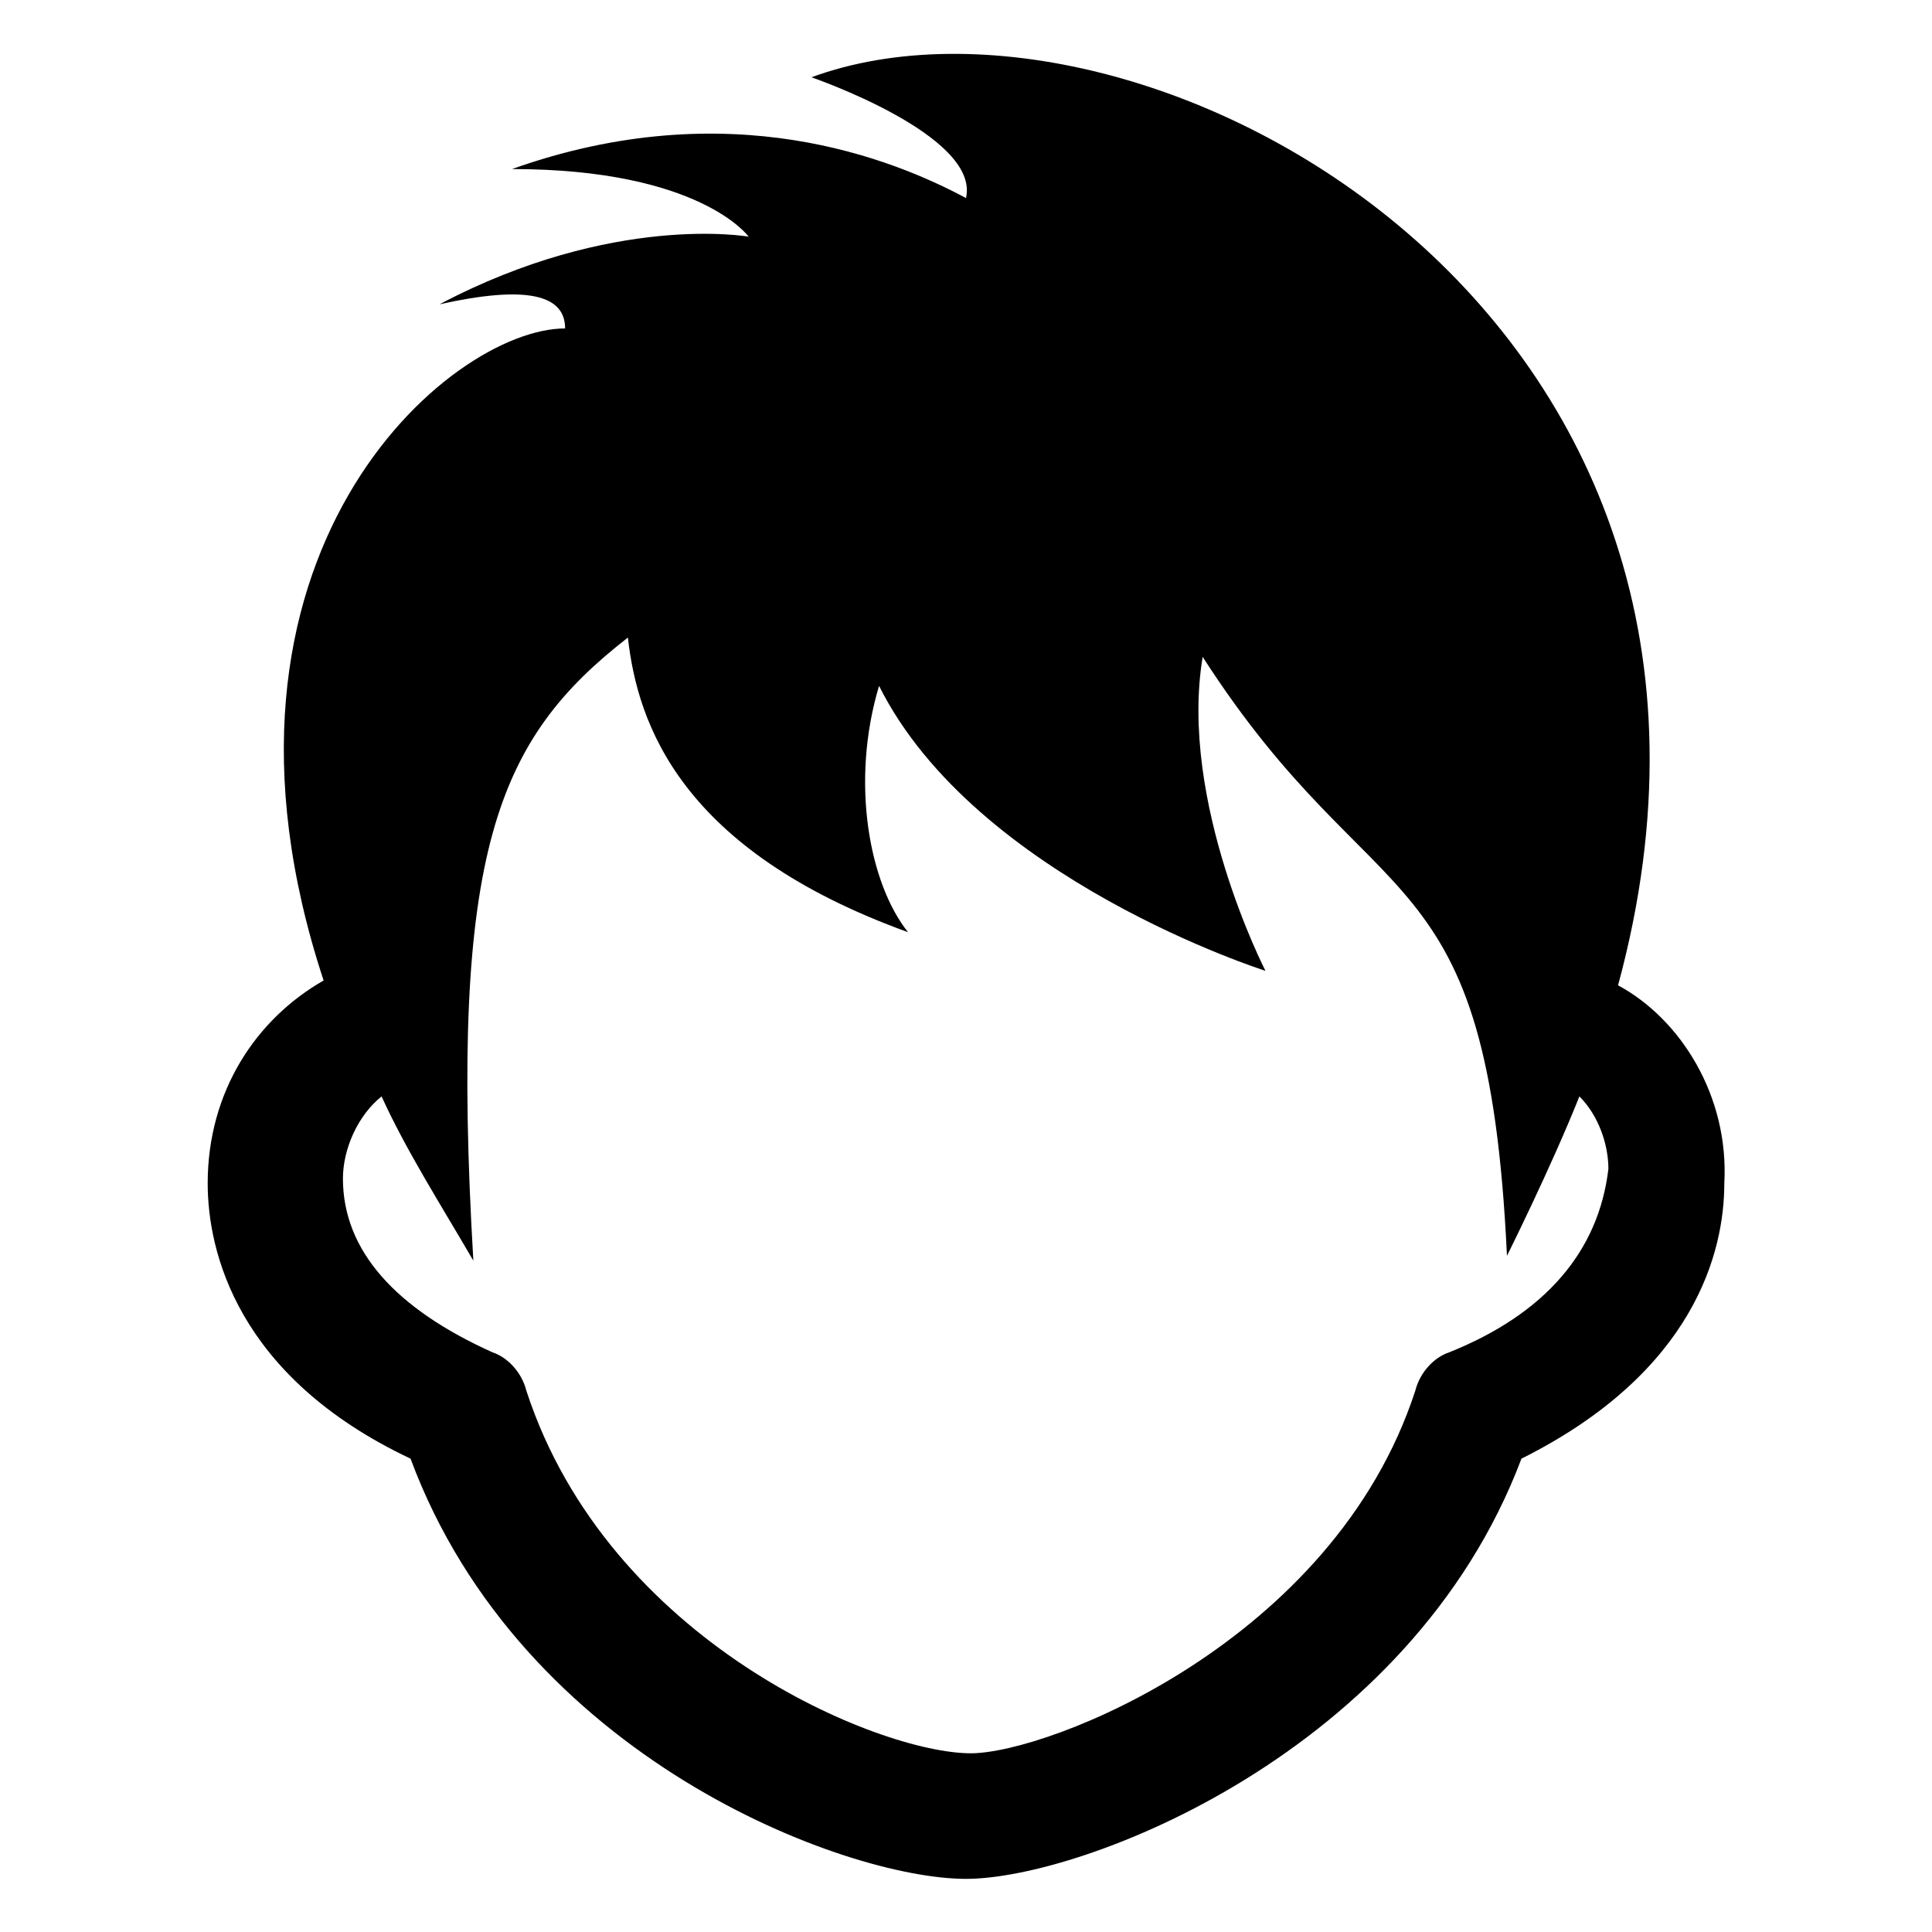
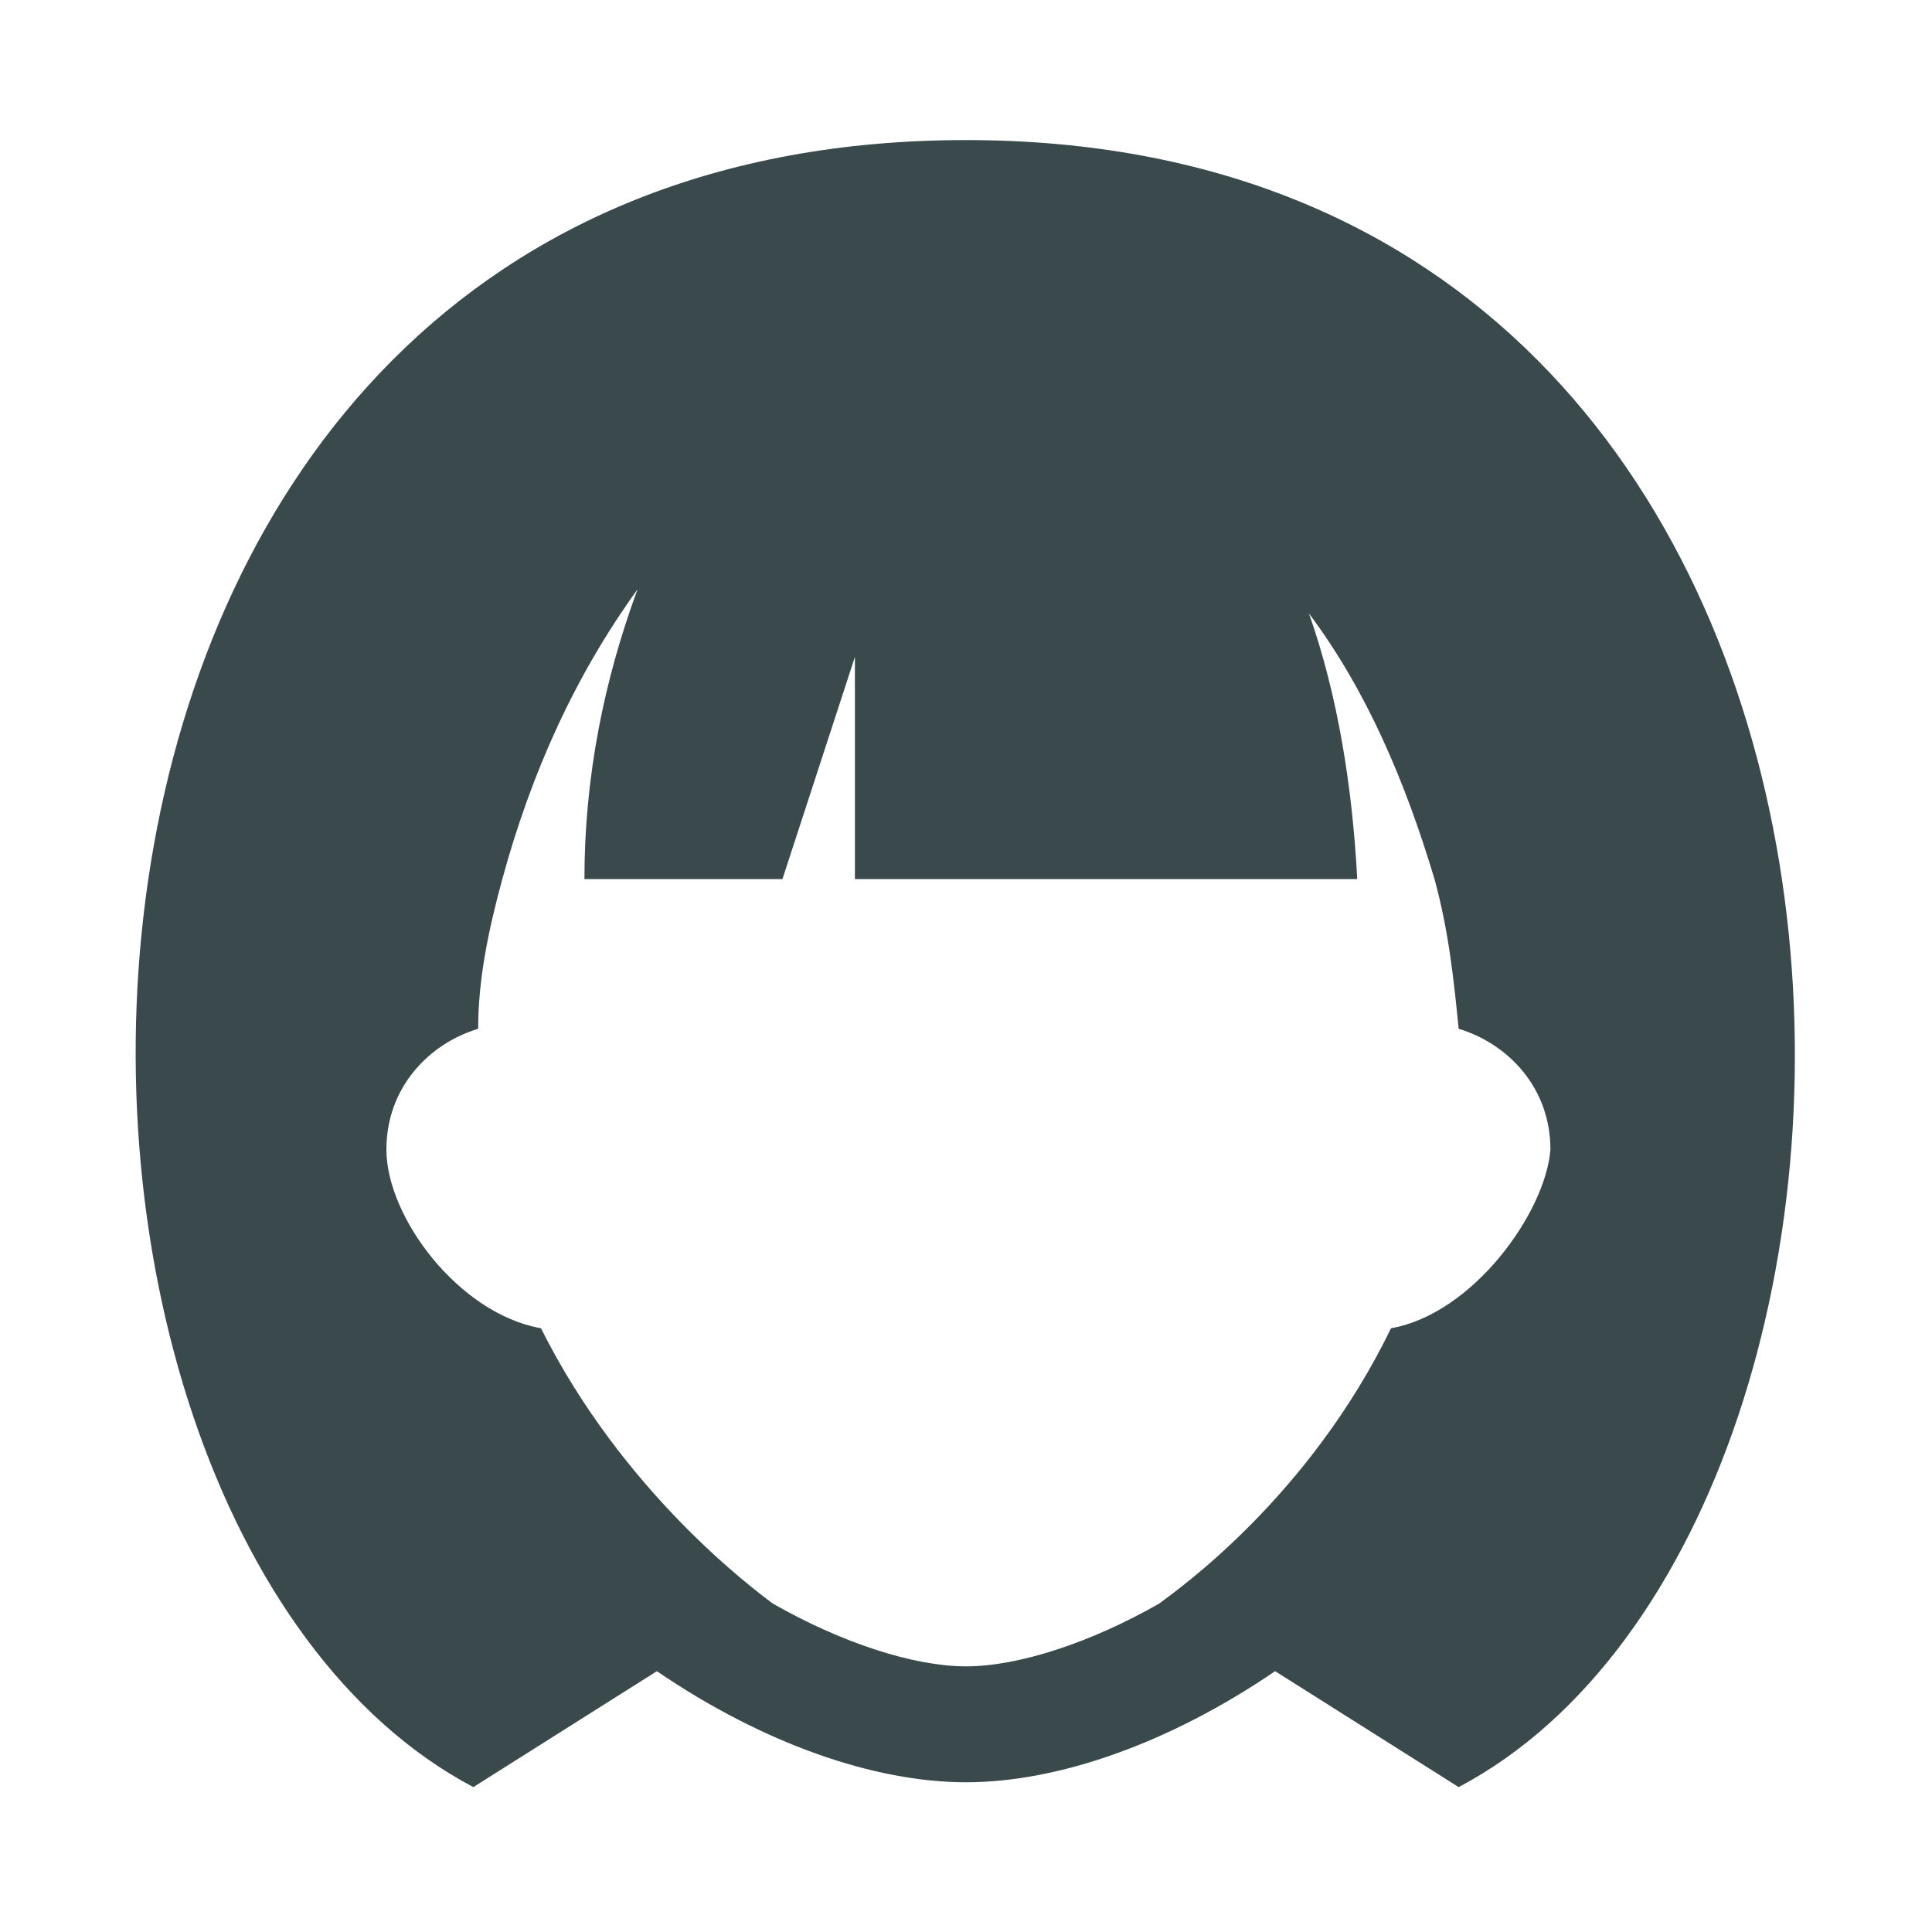
<svg xmlns="http://www.w3.org/2000/svg" version="1.1" id="Слой_1" x="0px" y="0px" viewBox="0 0 40 40" style="enable-background:new 0 0 40 40;" xml:space="preserve">
  <style type="text/css">
	.st0{fill:none;}
+ 	.st1{fill:#3A4A4C;}
</style>
  <rect class="st0" width="40" height="40" />
  <g>
-     <path d="M33.5,20.4c3.8-14-9.9-21.3-16.7-18.8c0,0,3.5,1.2,3.2,2.5c-1.5-0.8-4.9-2.2-9.4-0.6c3.9,0,4.9,1.4,4.9,1.4   s-2.8-0.5-6.4,1.4c1.8-0.4,2.6-0.2,2.6,0.5c-2.4,0-7.9,4.7-5,13.5c-1.4,0.8-2.4,2.3-2.4,4.2c0,1.4,0.6,4,4.2,5.7   c2.3,6.2,9,8.7,11.5,8.7c2.4,0,9.2-2.6,11.5-8.7c3.6-1.8,4.2-4.3,4.2-5.7C35.8,22.7,34.8,21.1,33.5,20.4z M30,28   c-0.3,0.1-0.6,0.4-0.7,0.8c-1.7,5.2-7.6,7.5-9.2,7.5c-1.9,0-7.5-2.3-9.2-7.5c-0.1-0.4-0.4-0.7-0.7-0.8c-2-0.9-3.1-2.1-3.1-3.6   c0-0.6,0.3-1.3,0.8-1.7c0.5,1.1,1.2,2.2,1.9,3.4c-0.5-8.5,0.5-10.8,3.2-12.9c0.2,1.8,1.1,4.4,5.8,6.1c-0.8-1-1.2-3.1-0.6-5.1   c2,4,8,5.9,8,5.9s-1.8-3.5-1.3-6.5c3.6,5.6,5.9,3.9,6.3,12.4c0,0,0.9-1.8,1.5-3.3c0.4,0.4,0.6,1,0.6,1.5C33.1,25.9,32,27.2,30,28z" />
+     <path class="st1" d="M20,2.9C-0.8,2.9-0.8,31.4,9.8,37l3.8-2.4c2.2,1.5,4.5,2.3,6.4,2.3s4.2-0.8,6.4-2.3l3.8,2.4C40.8,31.4,40.7,2.9,20,2.9z    M28.8,27.5c-1.7,3.5-4.4,5.4-4.8,5.7c-1.4,0.8-2.9,1.3-4,1.3s-2.6-0.5-4-1.3c-0.4-0.3-3.1-2.3-4.8-5.7C9.5,27.2,8,25.2,8,23.8   c0-1.3,0.9-2.2,1.9-2.5c0-1,0.2-2,0.5-3.1l0,0c0.6-2.2,1.5-4.2,2.8-6c-0.7,1.9-1.1,3.9-1.1,6h4.1l1.5-4.6v4.6h10.4   c-0.1-1.9-0.4-3.8-1-5.5c1.2,1.6,2,3.5,2.6,5.5l0,0c0.3,1.1,0.4,2.1,0.5,3.1c1,0.3,1.9,1.2,1.9,2.5C32,25.1,30.5,27.2,28.8,27.5z" />
  </g>
</svg>
